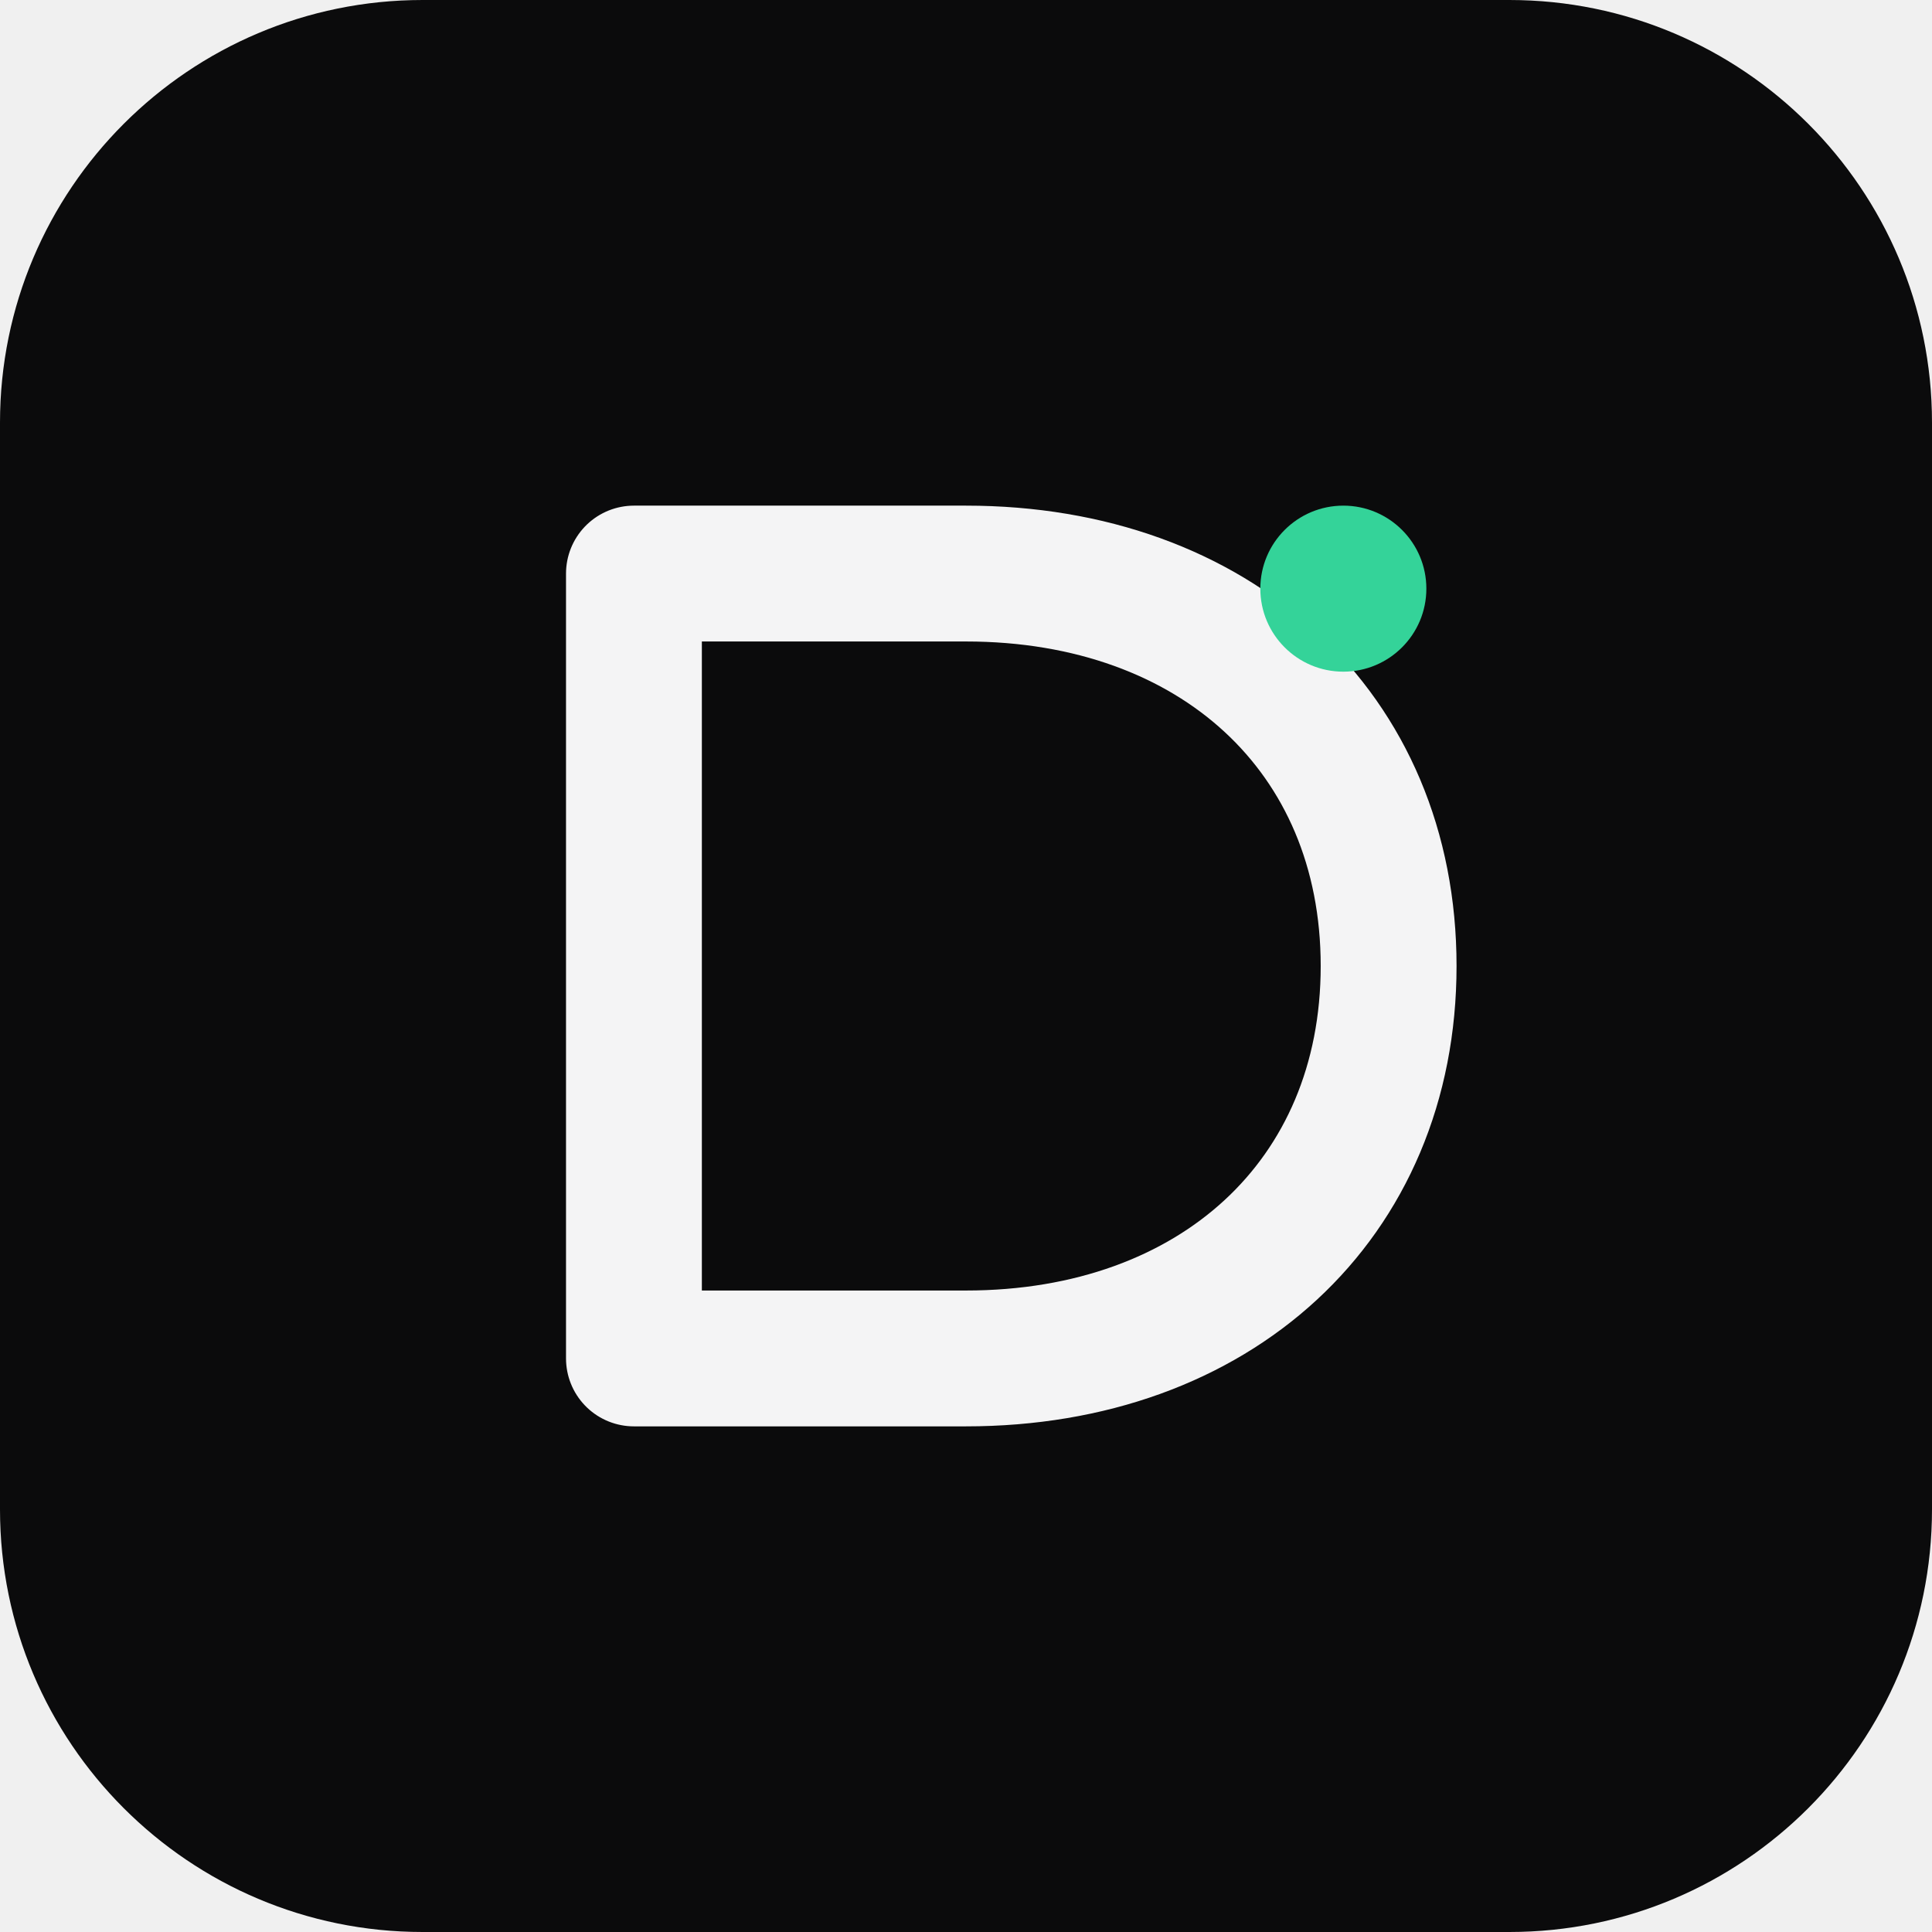
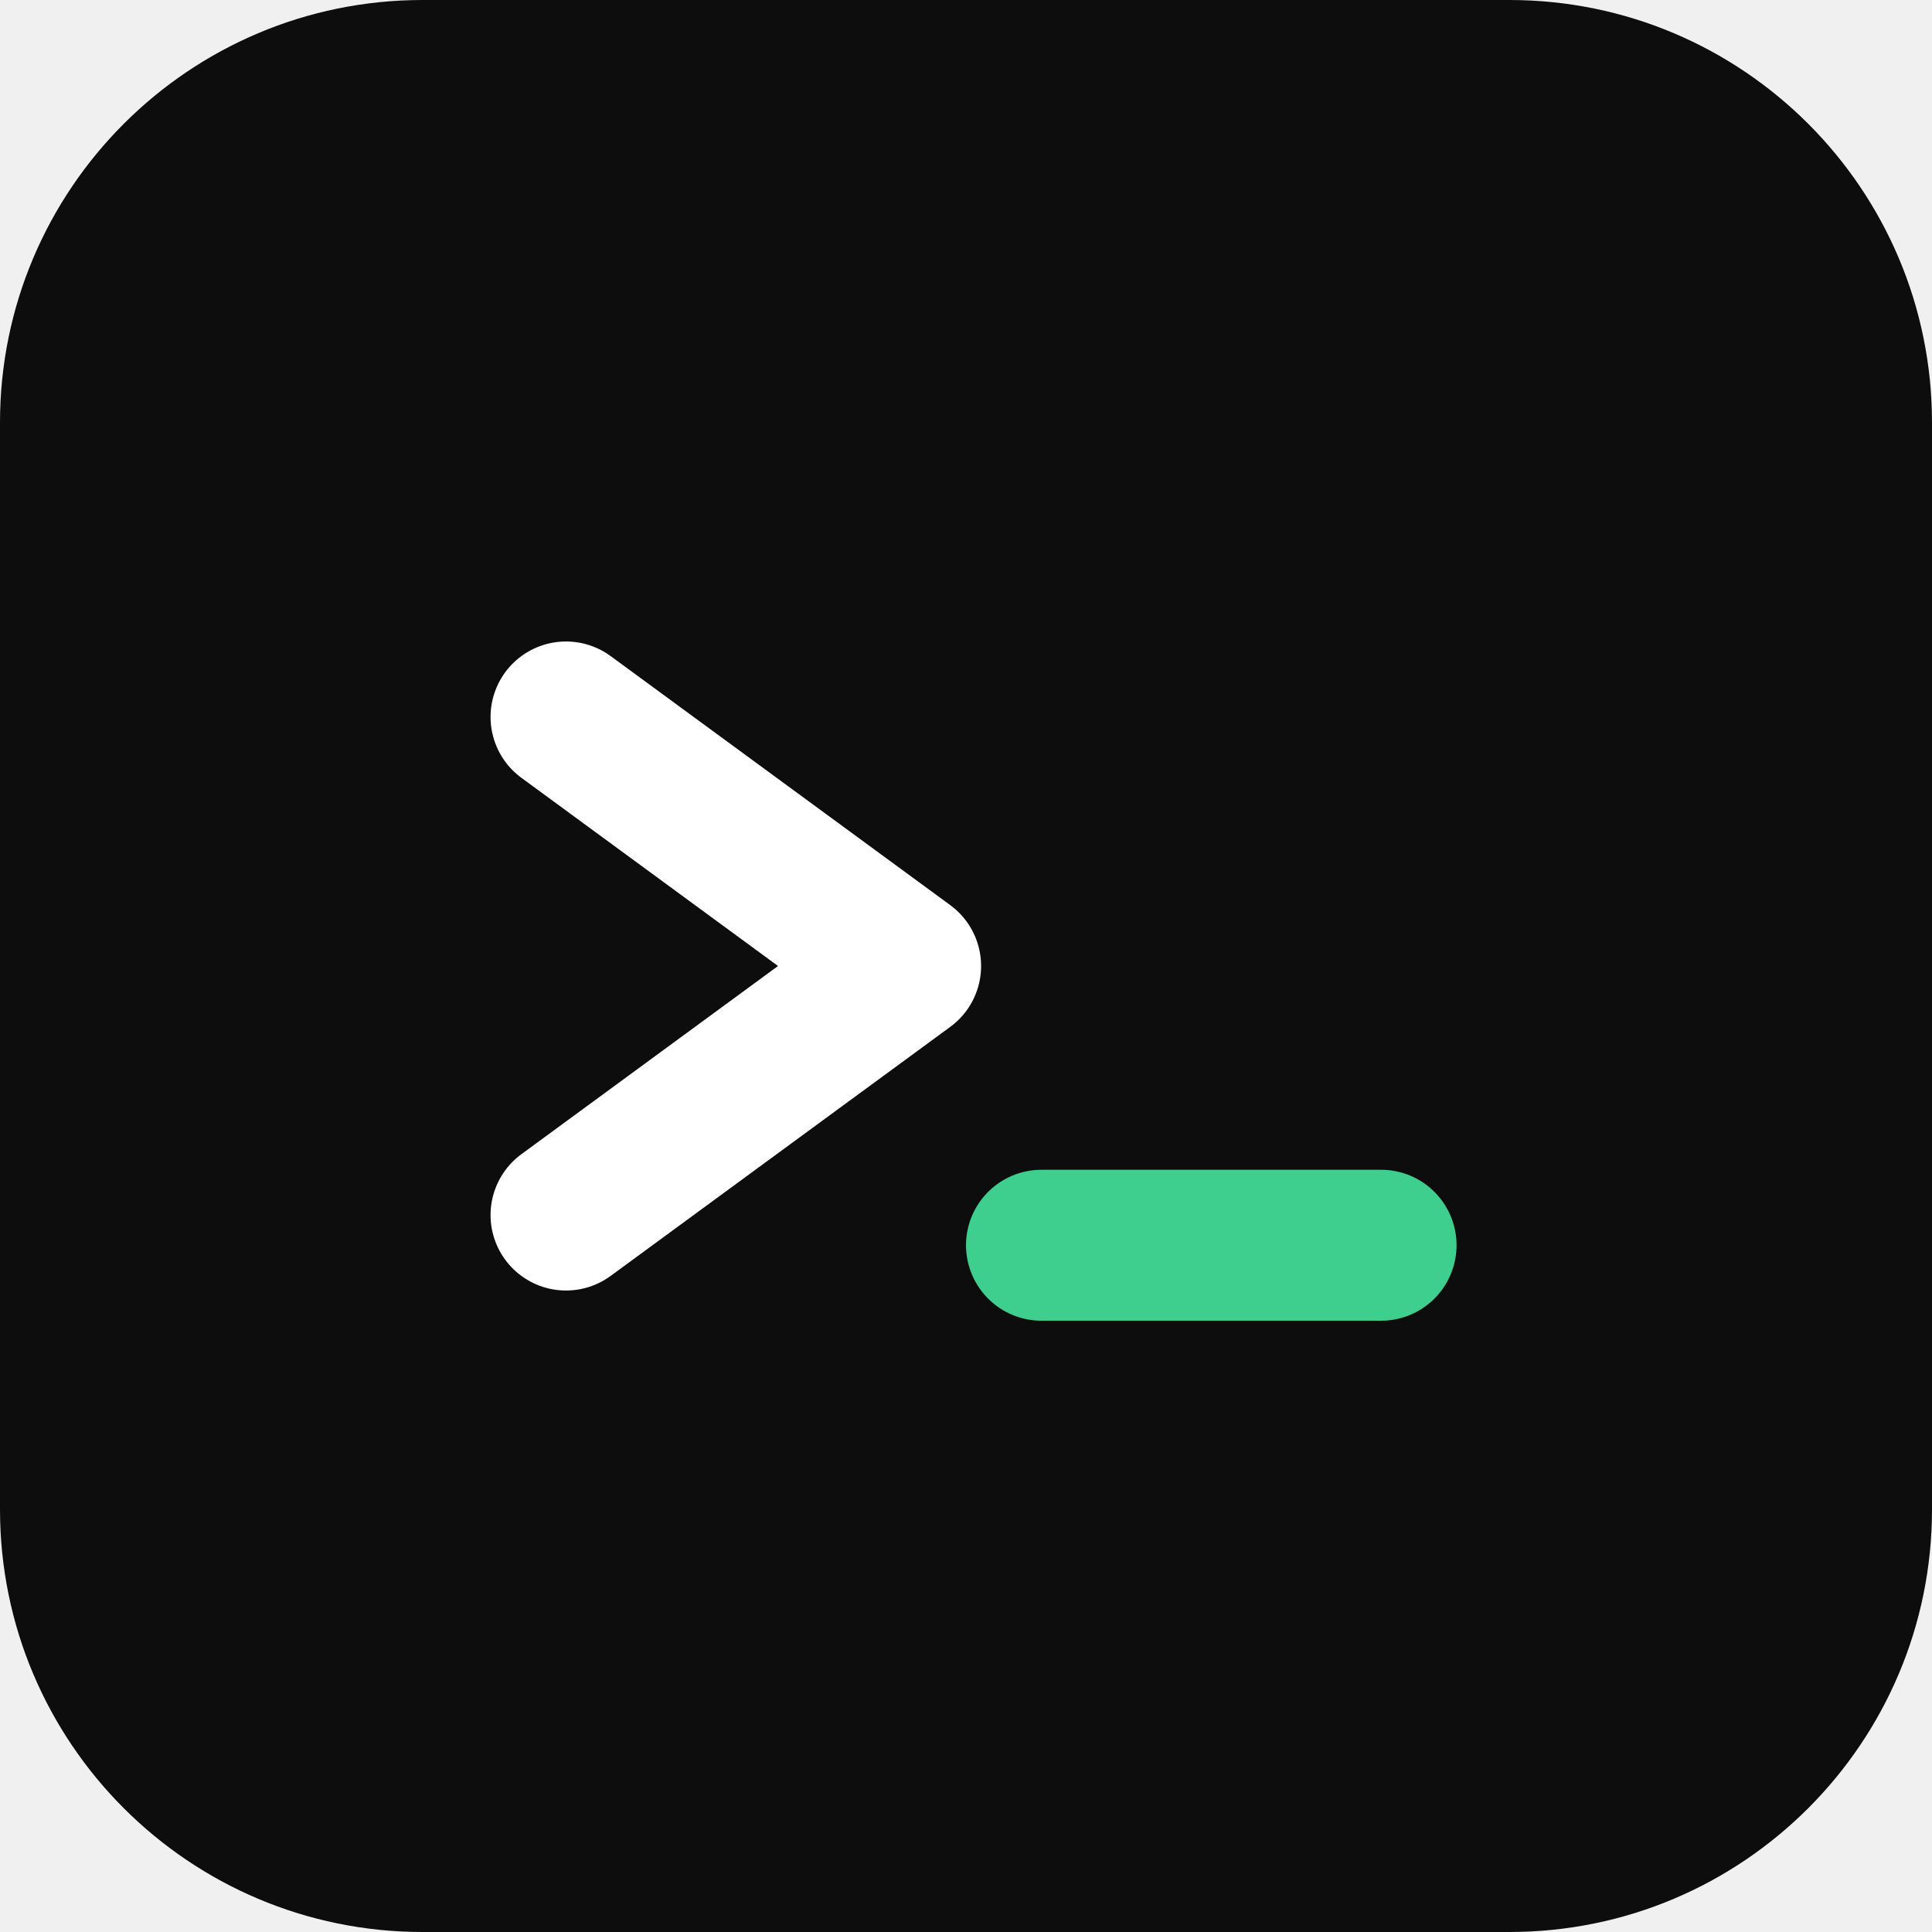
<svg xmlns="http://www.w3.org/2000/svg" viewBox="0 0 512 512">
-   <rect width="512" height="512" rx="112" fill="#0b0b0c" />
-   <path d="M168 152h88c66 0 112 42 112 104s-46 104-112 104h-88z" fill="none" stroke="#f4f4f5" stroke-width="36" stroke-linejoin="round" />
-   <circle cx="356" cy="156" r="22" fill="#34d399" />
+   <rect width="512" height="512" rx="112" fill="#0d0d0d" />
+   <path d="M150 190l90 66-90 66" fill="none" stroke="#fff" stroke-width="40" stroke-linecap="round" stroke-linejoin="round" />
+   <path d="M276 330h90" stroke="#3ecf8e" stroke-width="40" stroke-linecap="round" />
</svg>
